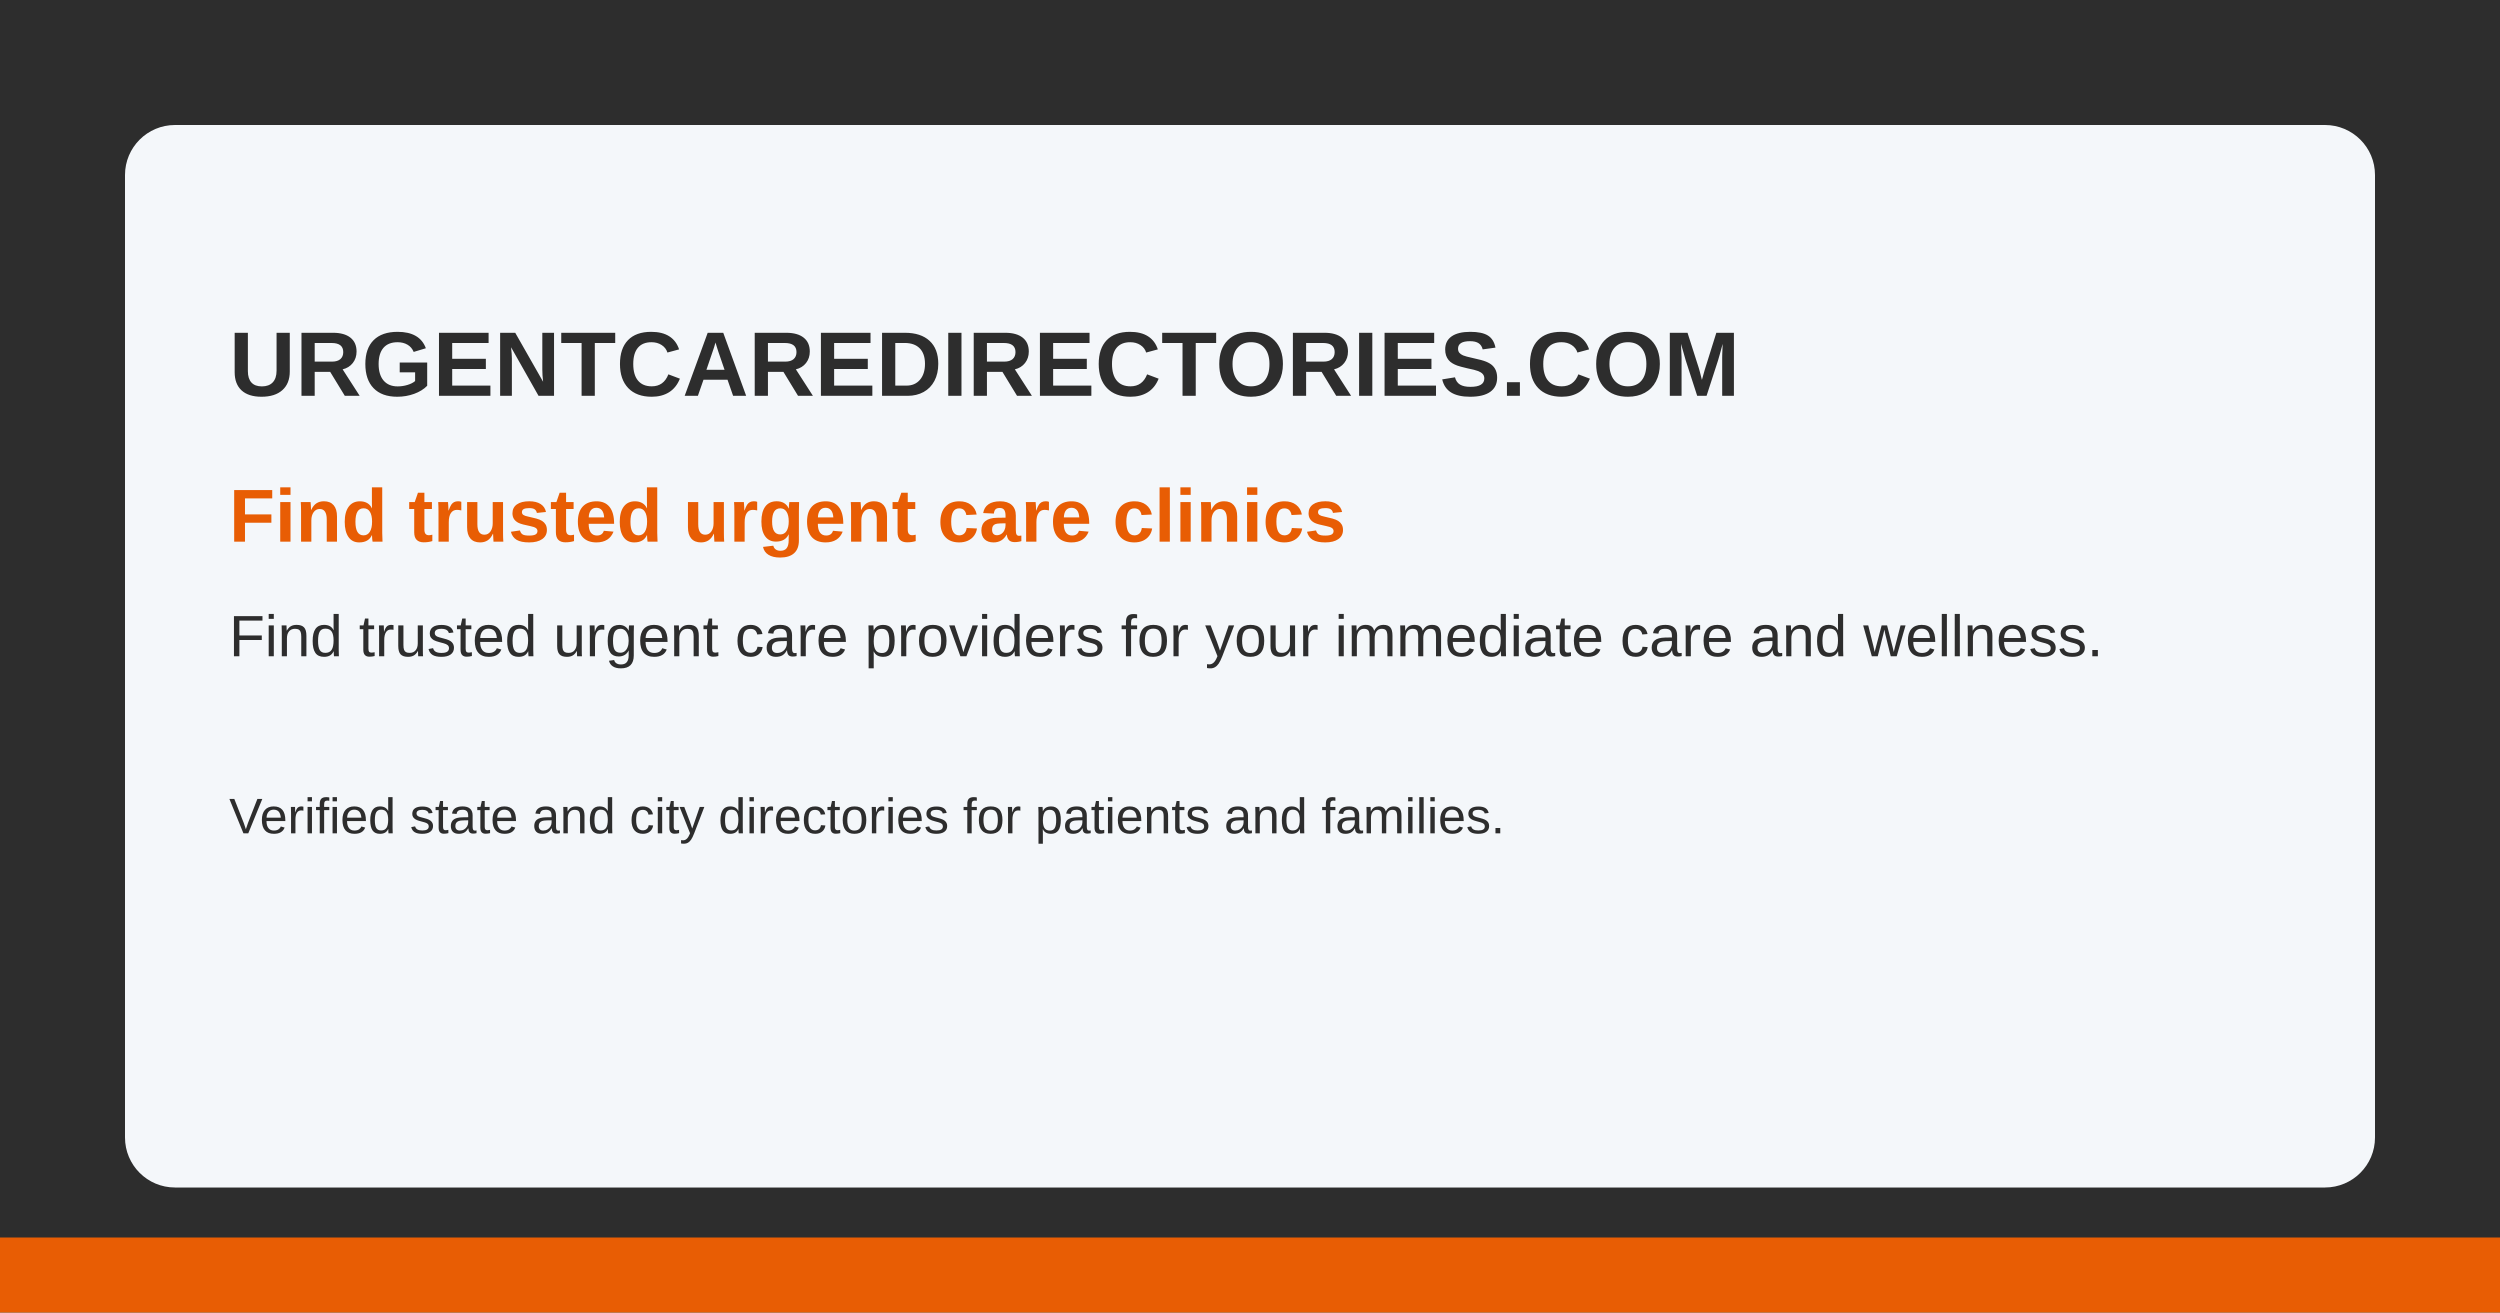
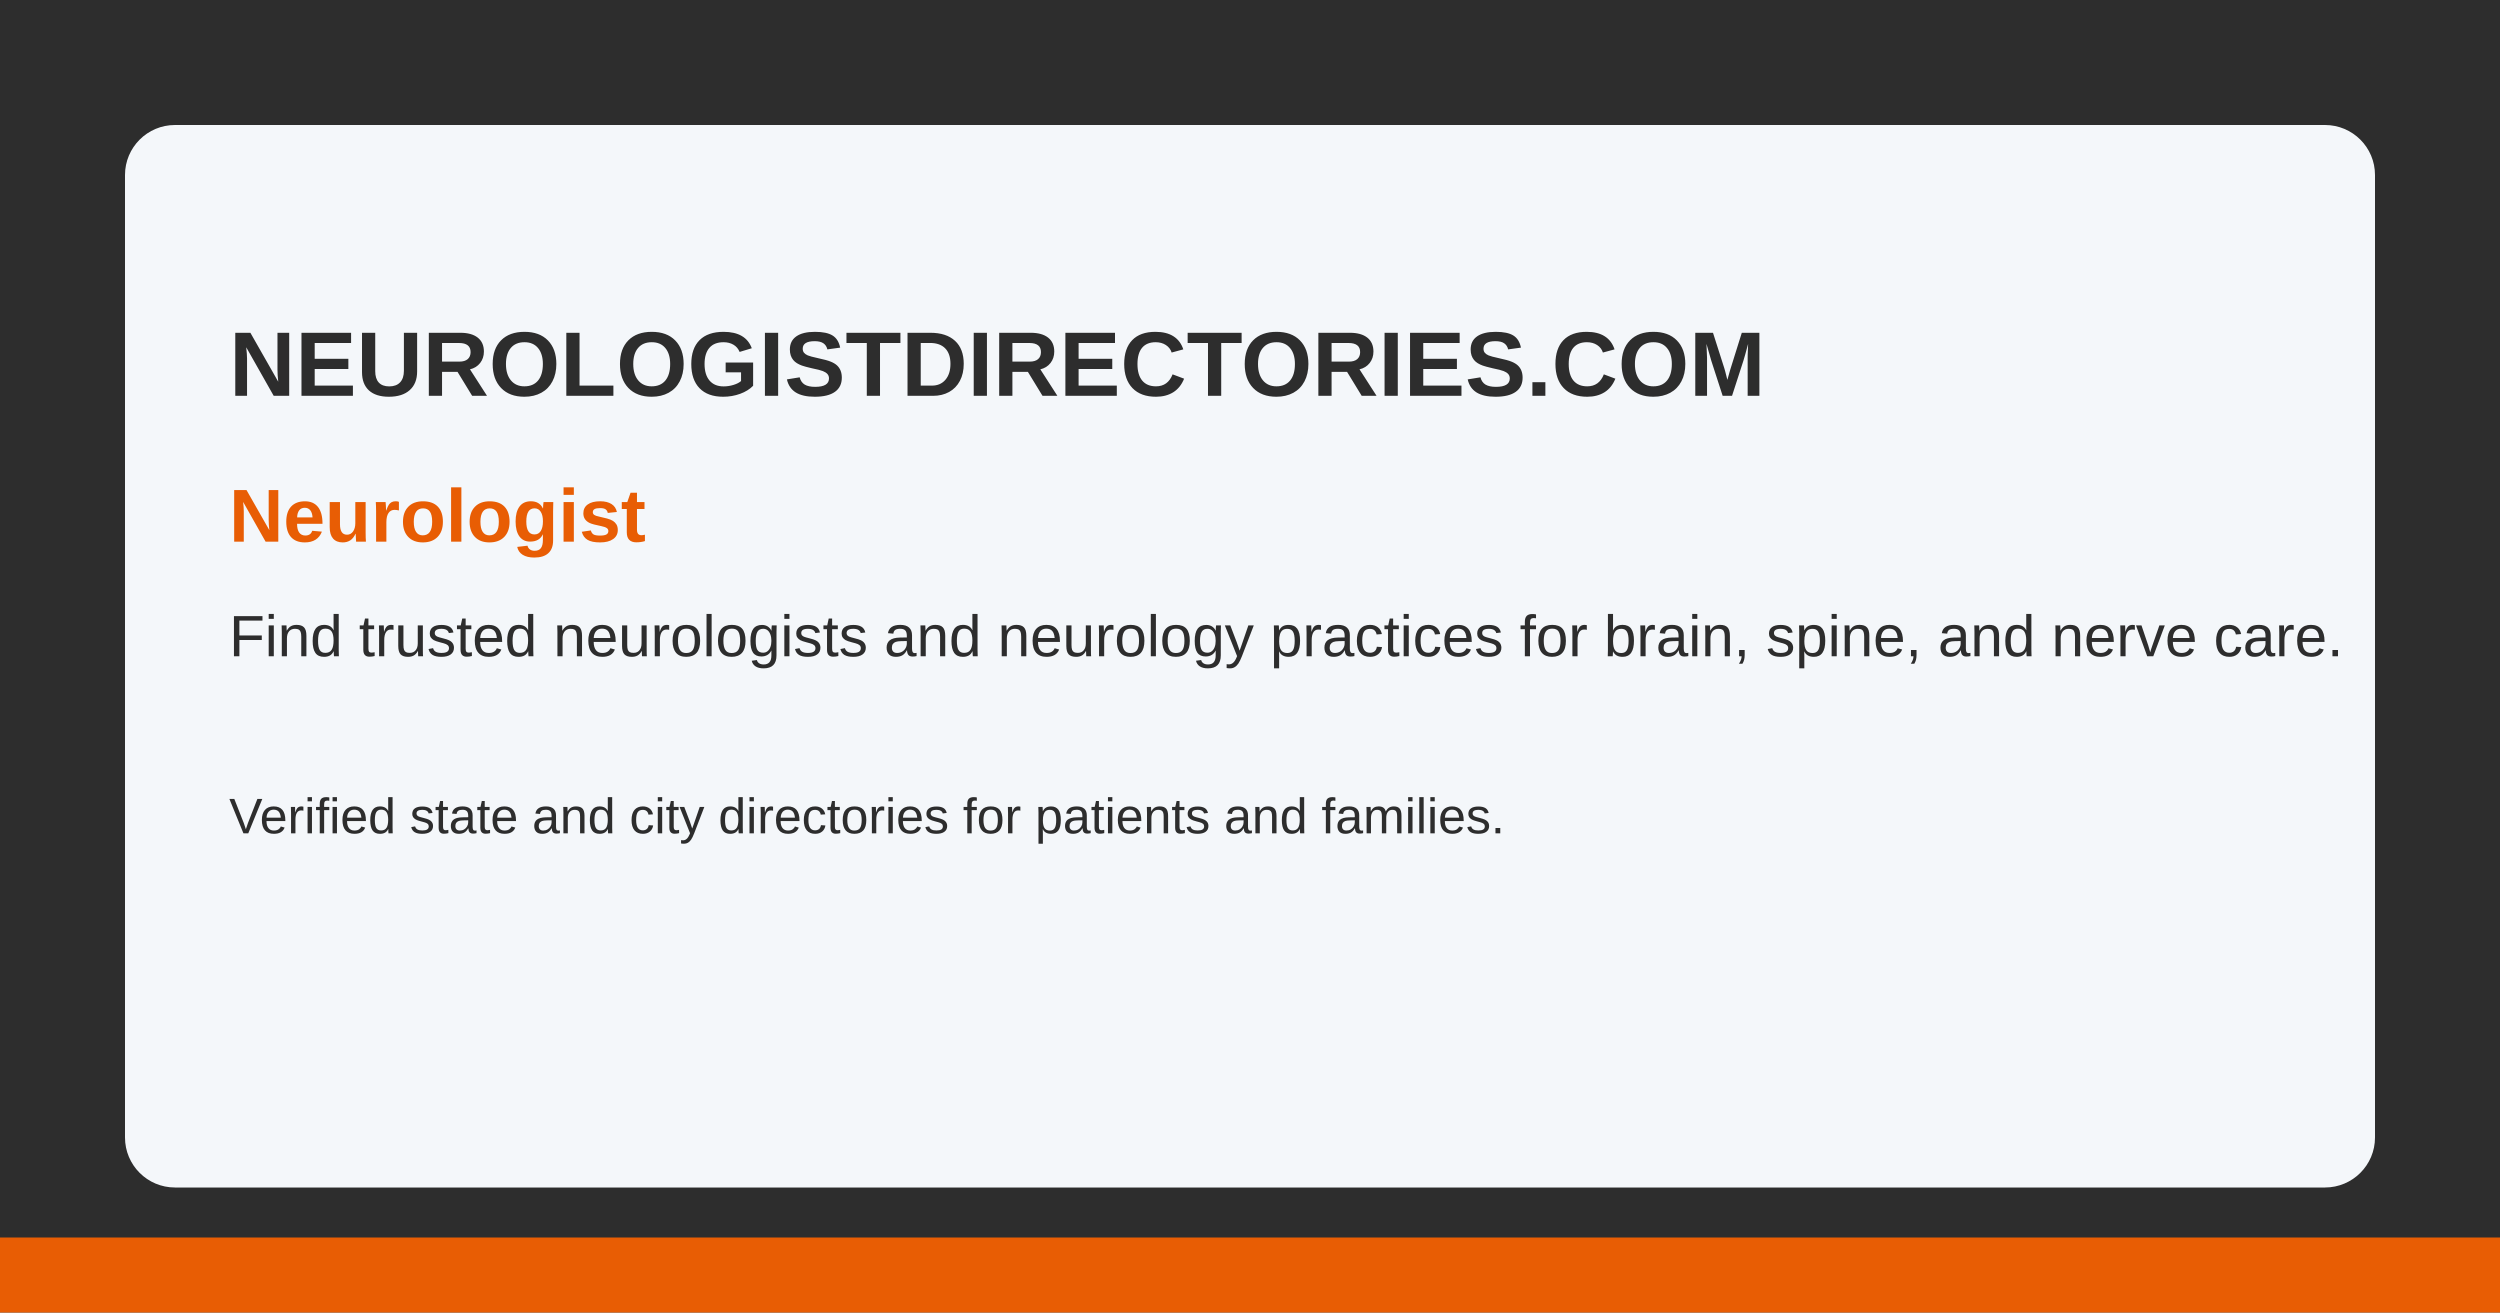
<svg xmlns="http://www.w3.org/2000/svg" width="1200" height="630" viewBox="0 0 1200 630" fill="none">
  <rect width="1200" height="630" fill="#2d2d2d" />
  <rect x="0" y="594" width="1200" height="36" fill="#e85d04" />
  <rect x="60" y="60" width="1080" height="510" rx="24" fill="#F4F7FA" />
  <text x="110" y="190" fill="#2d2d2d" font-family="Arial, Helvetica, sans-serif" font-size="44" font-weight="700">
-     URGENTCAREDIRECTORIES.COM
+     NEUROLOGISTDIRECTORIES.COM
  </text>
  <text x="110" y="260" fill="#e85d04" font-family="Arial, Helvetica, sans-serif" font-size="36" font-weight="700">
-     Find trusted urgent care clinics
+     Neurologist
  </text>
  <text x="110" y="315" fill="#2d2d2d" font-family="Arial, Helvetica, sans-serif" font-size="28" font-weight="500">
-     Find trusted urgent care providers for your immediate care and wellness.
+     Find trusted neurologists and neurology practices for brain, spine, and nerve care.
  </text>
  <text x="110" y="400" fill="#2d2d2d" font-family="Arial, Helvetica, sans-serif" font-size="24" font-weight="500">
    Verified state and city directories for patients and families.
  </text>
</svg>
